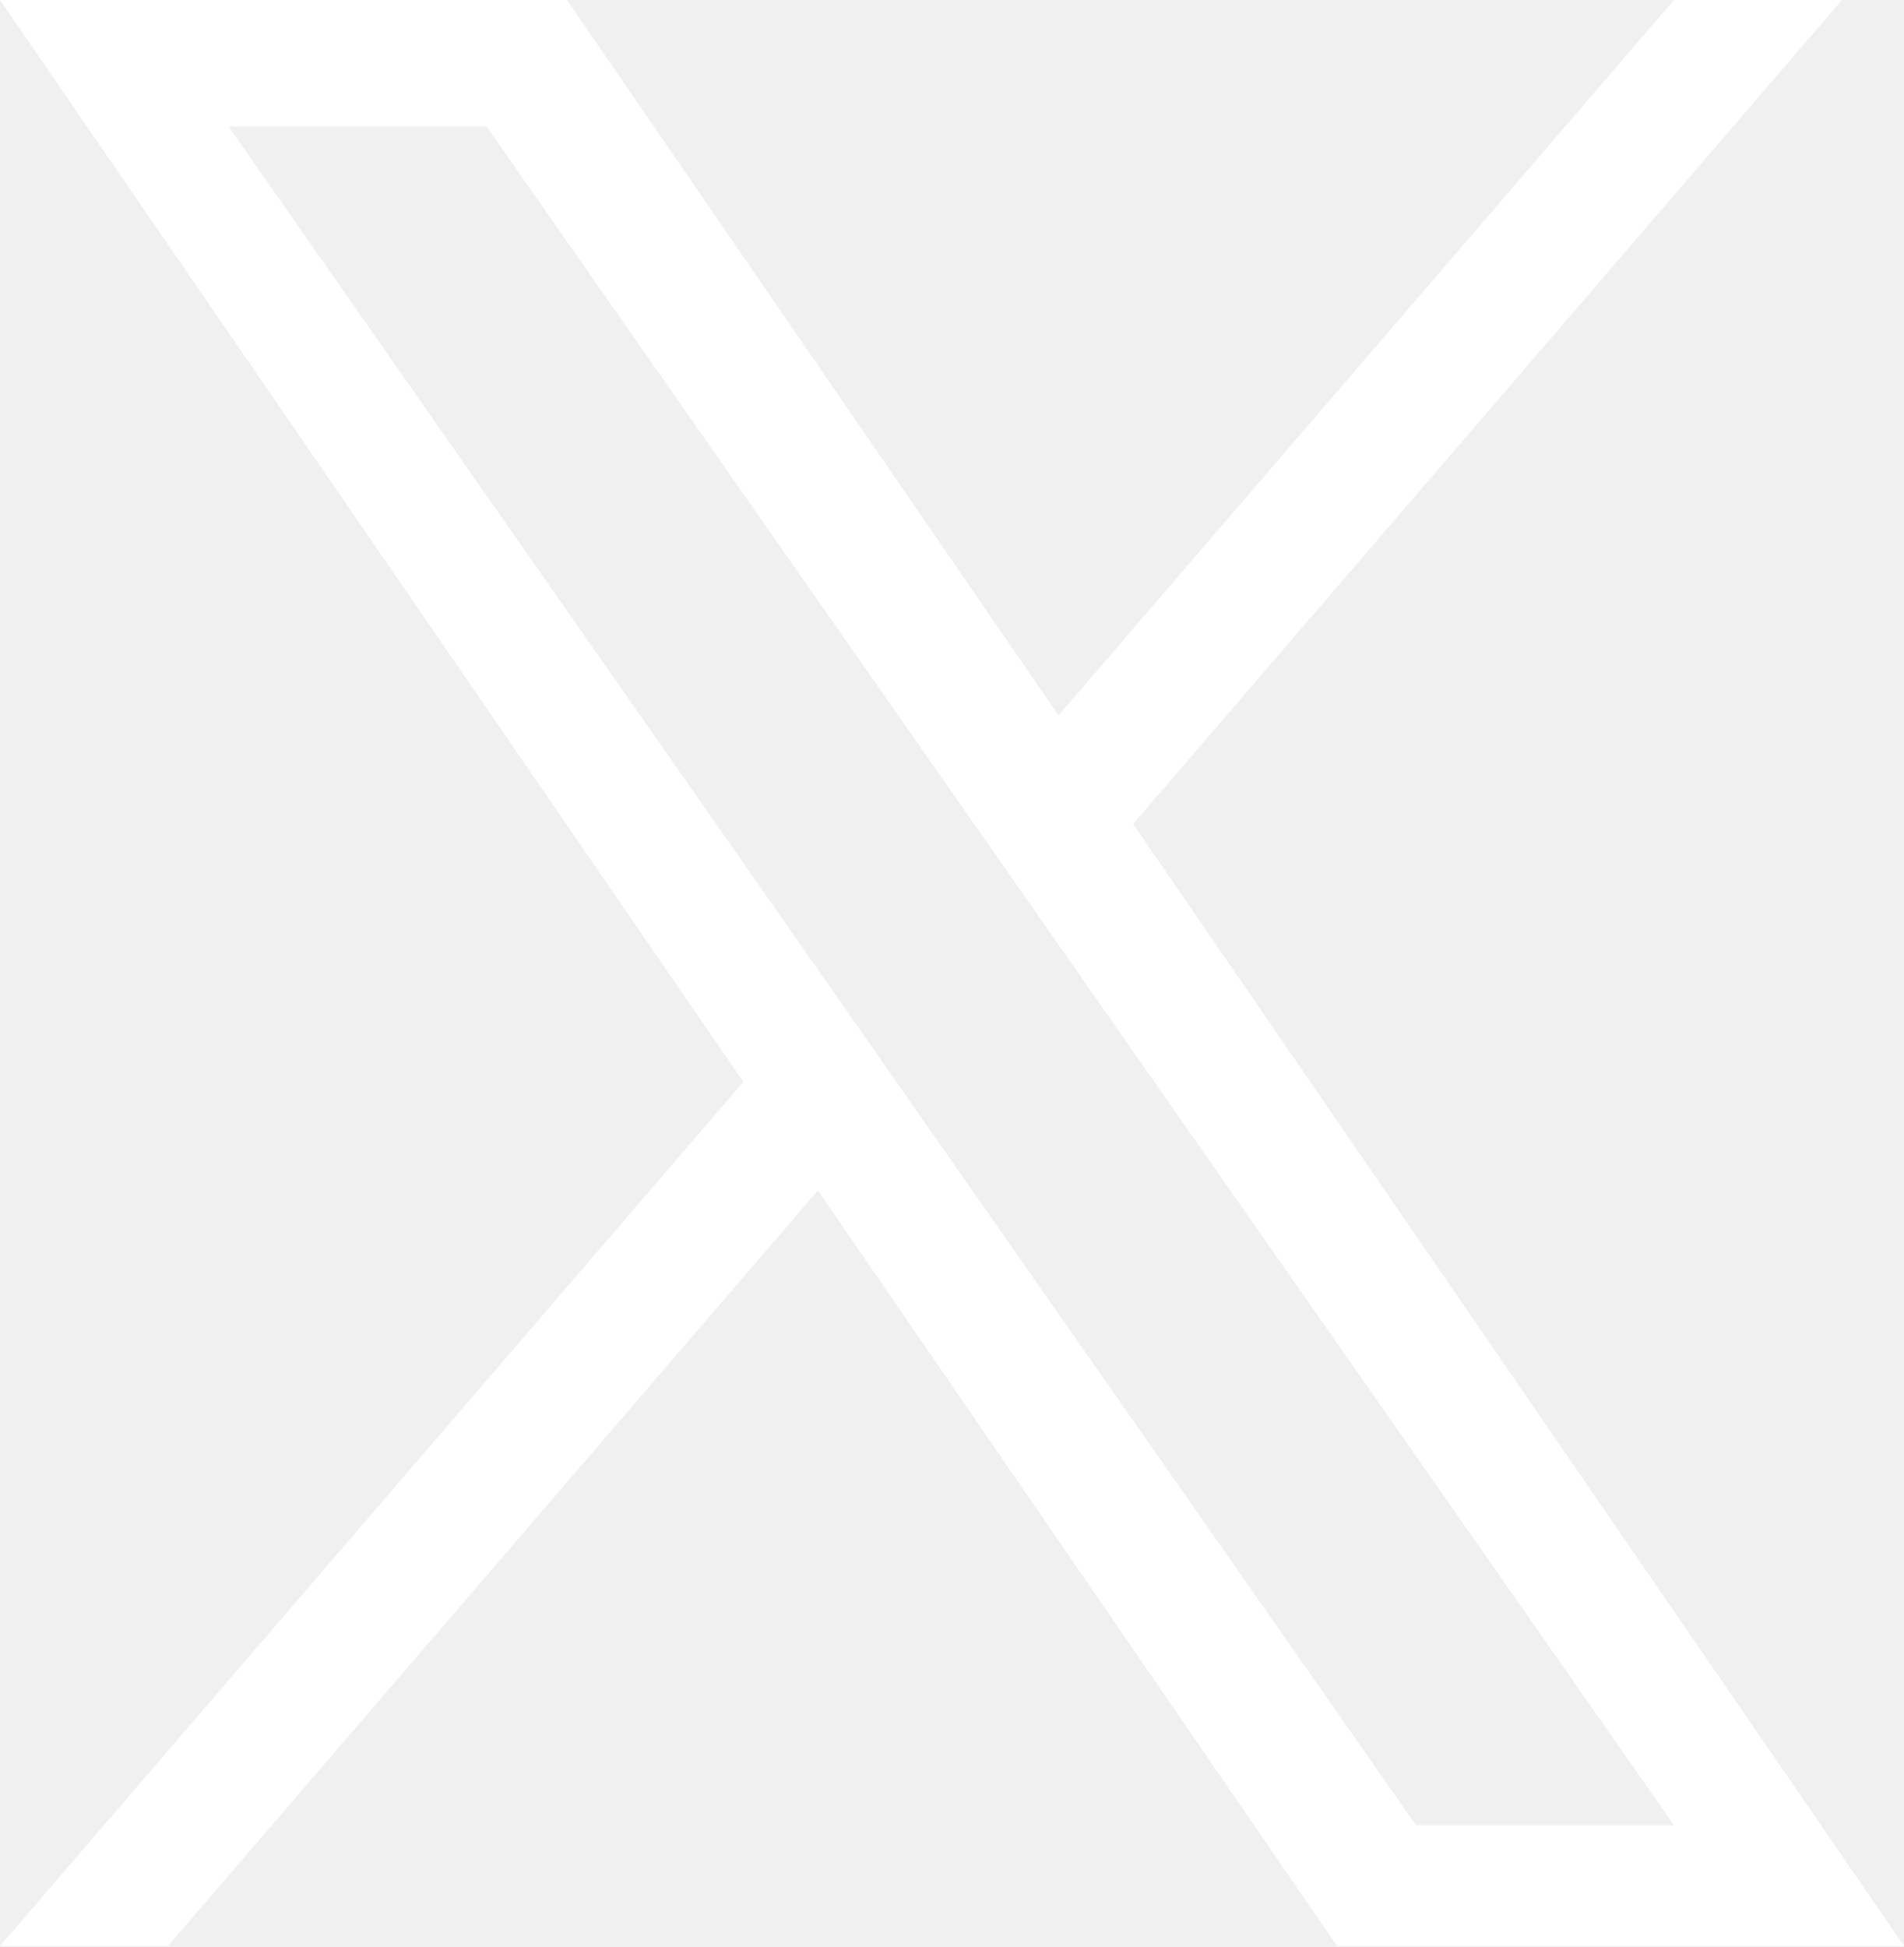
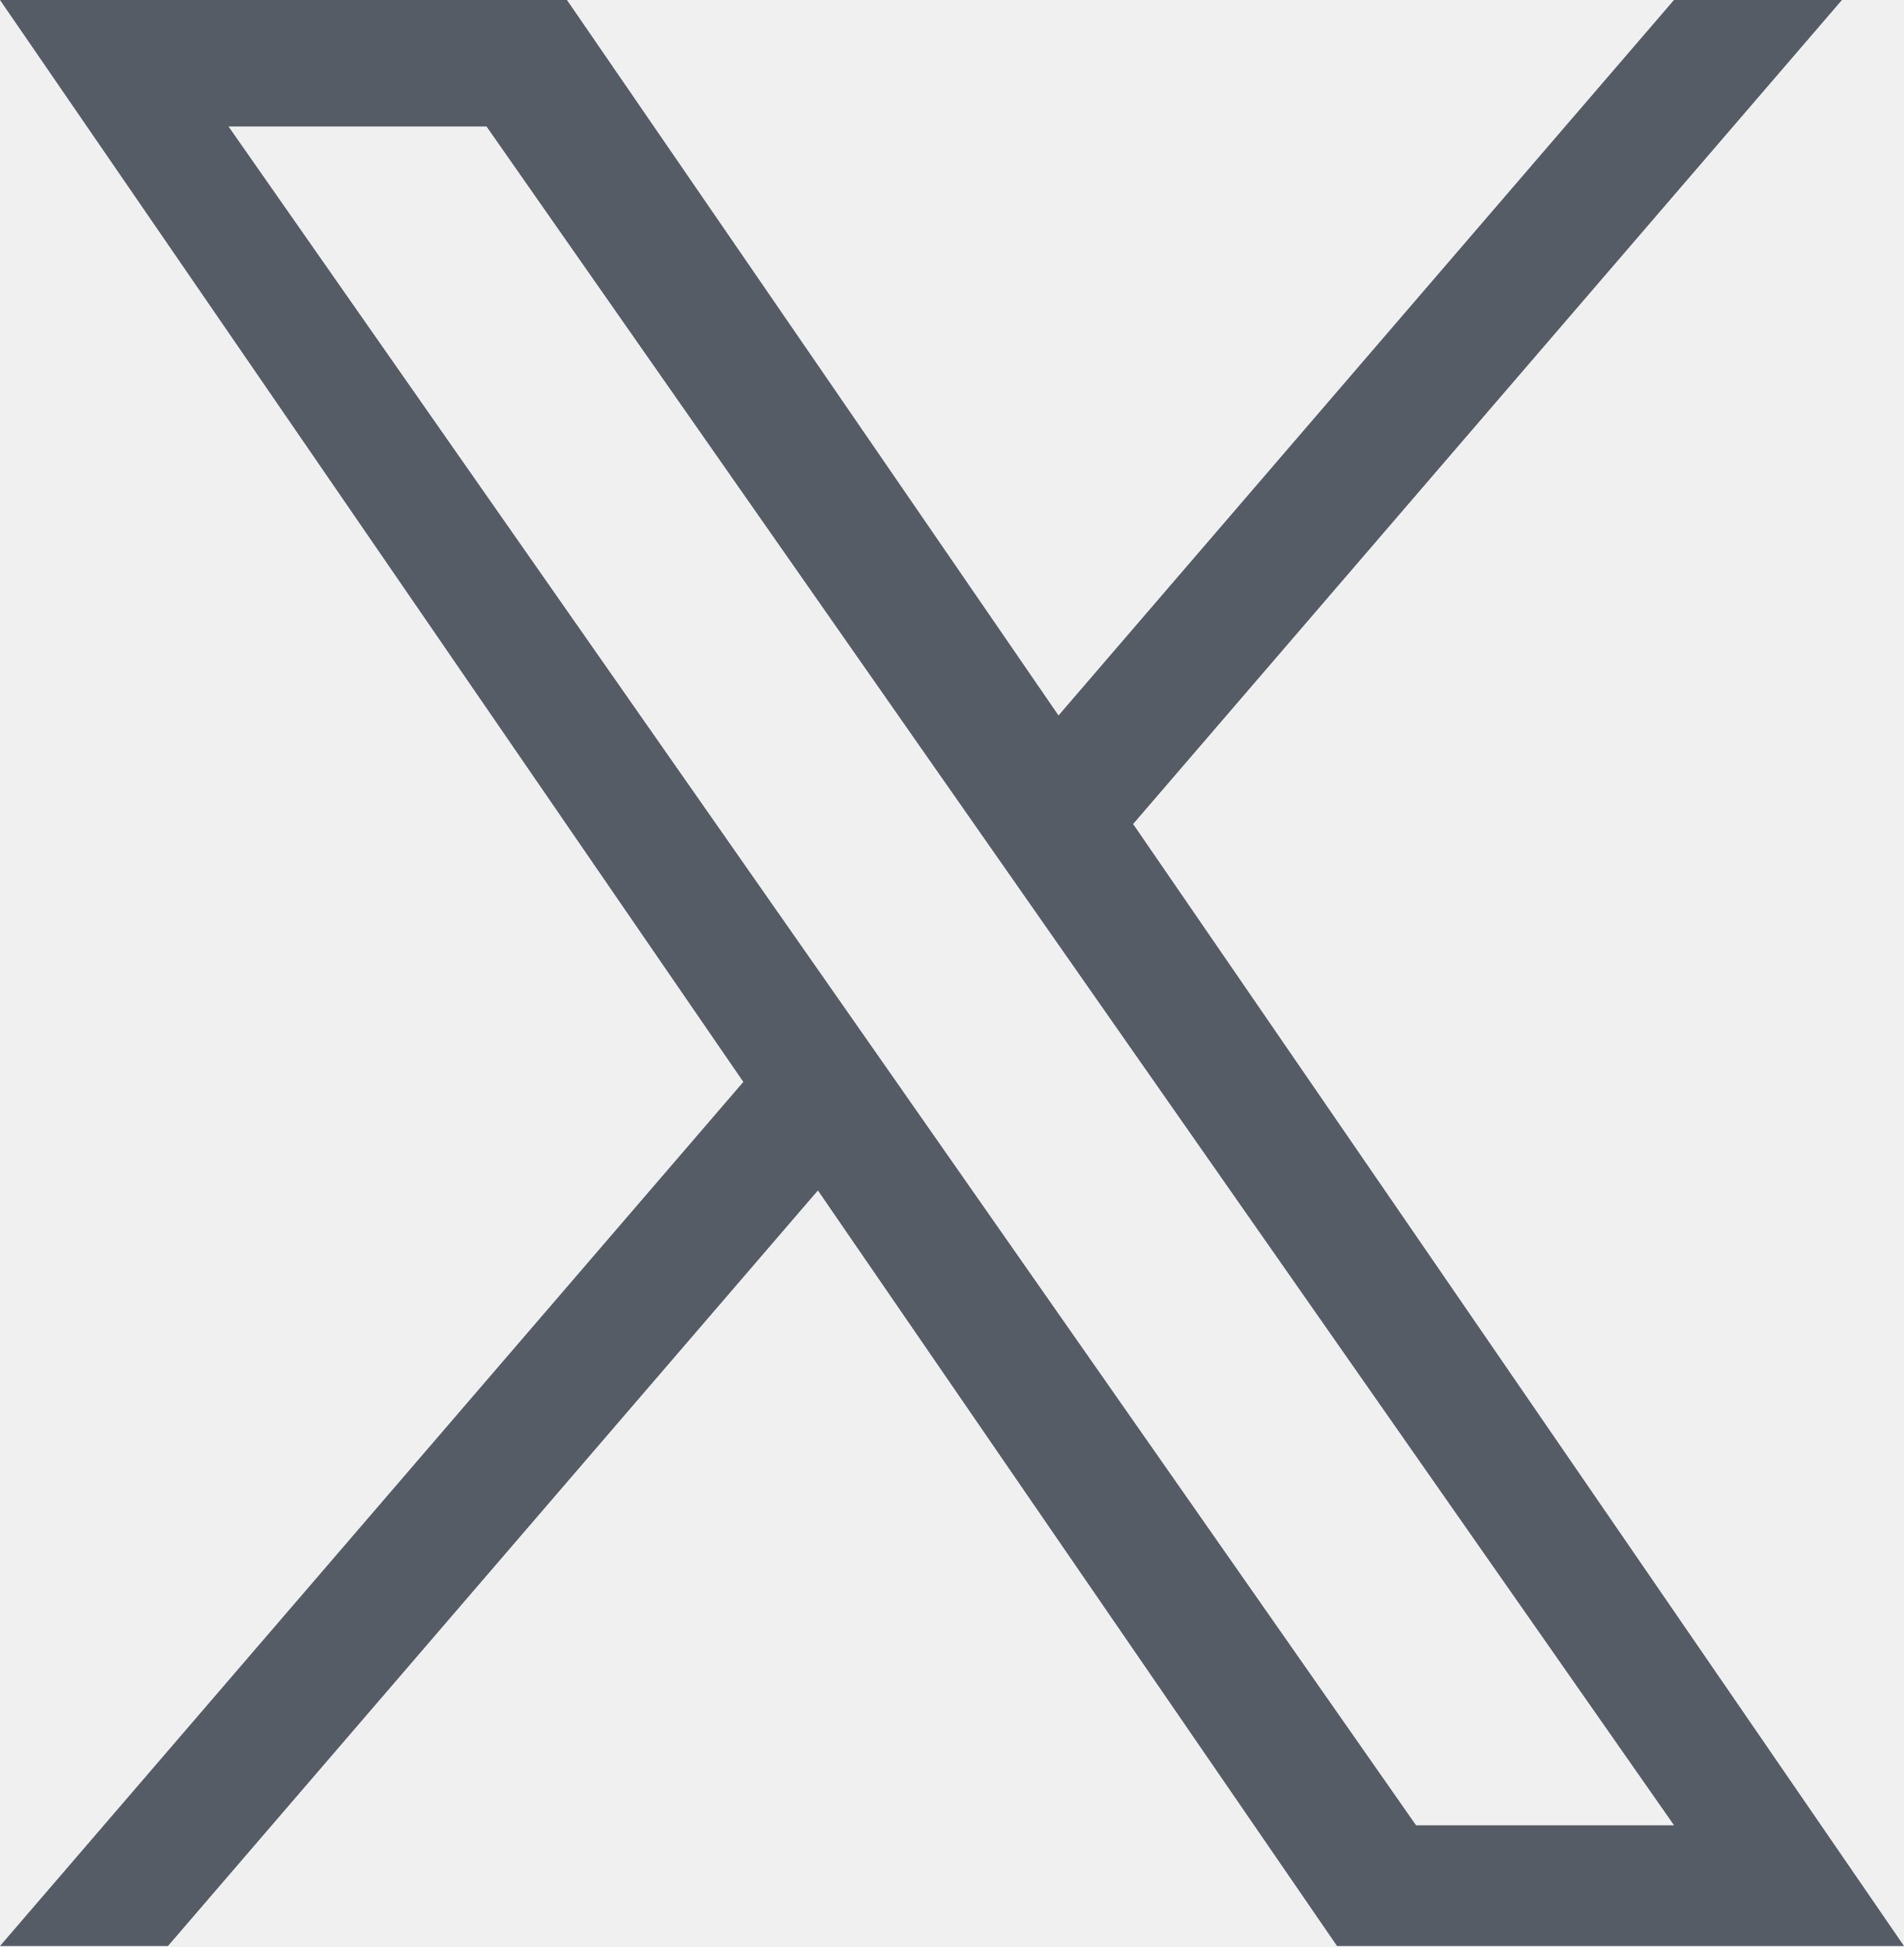
<svg xmlns="http://www.w3.org/2000/svg" width="1200" height="1227" viewBox="0 0 1200 1227" fill="none">
-   <path d="M714.163 519.284L1160.89 0H1055.03L667.137 450.887L357.328 0H0L468.492 681.821L0 1226.37H105.866L515.491 750.218L842.672 1226.37H1200L714.137 519.284H714.163ZM569.165 687.828L521.697 619.934L144.011 79.694H306.615L611.412 515.685L658.88 583.579L1055.08 1150.3H892.476L569.165 687.854V687.828Z" fill="white" />
+   <path d="M714.163 519.284L1160.89 0H1055.03L667.137 450.887L357.328 0H0L468.492 681.821L0 1226.37H105.866L515.491 750.218L842.672 1226.37H1200L714.137 519.284H714.163ZM569.165 687.828L521.697 619.934L144.011 79.694H306.615L611.412 515.685L658.88 583.579L1055.08 1150.3H892.476L569.165 687.854V687.828Z" fill="#565C65" />
</svg>
